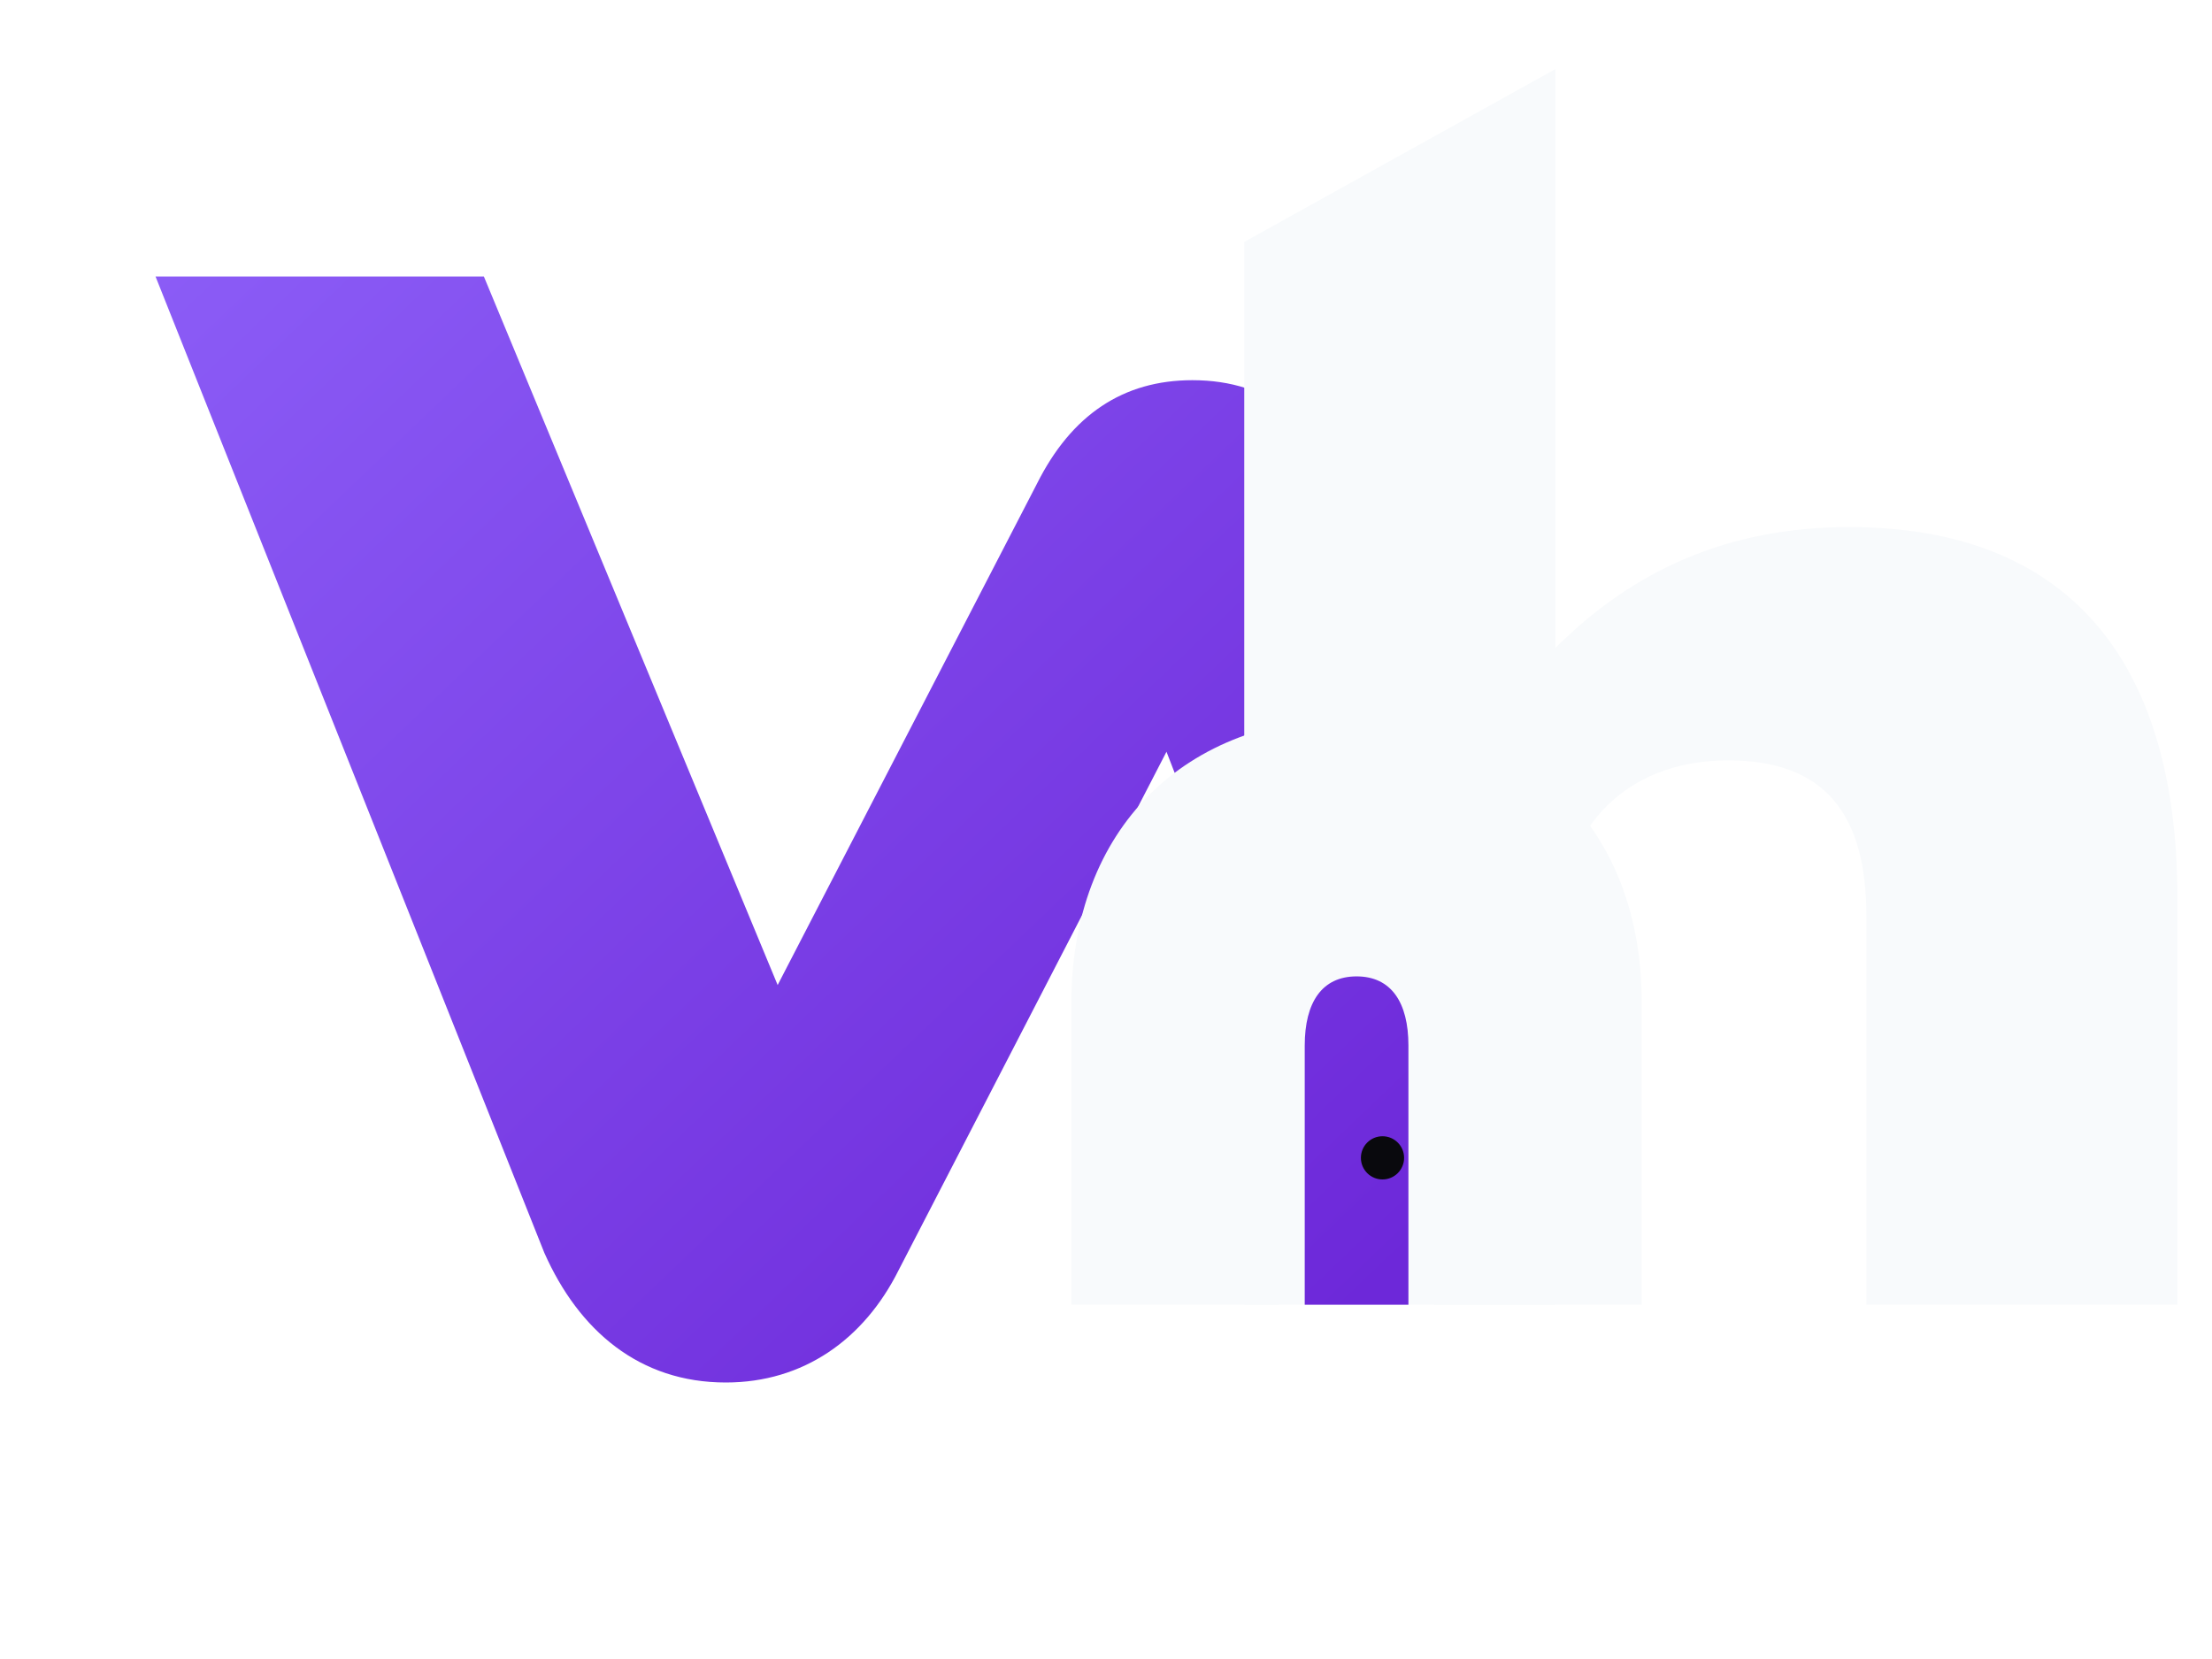
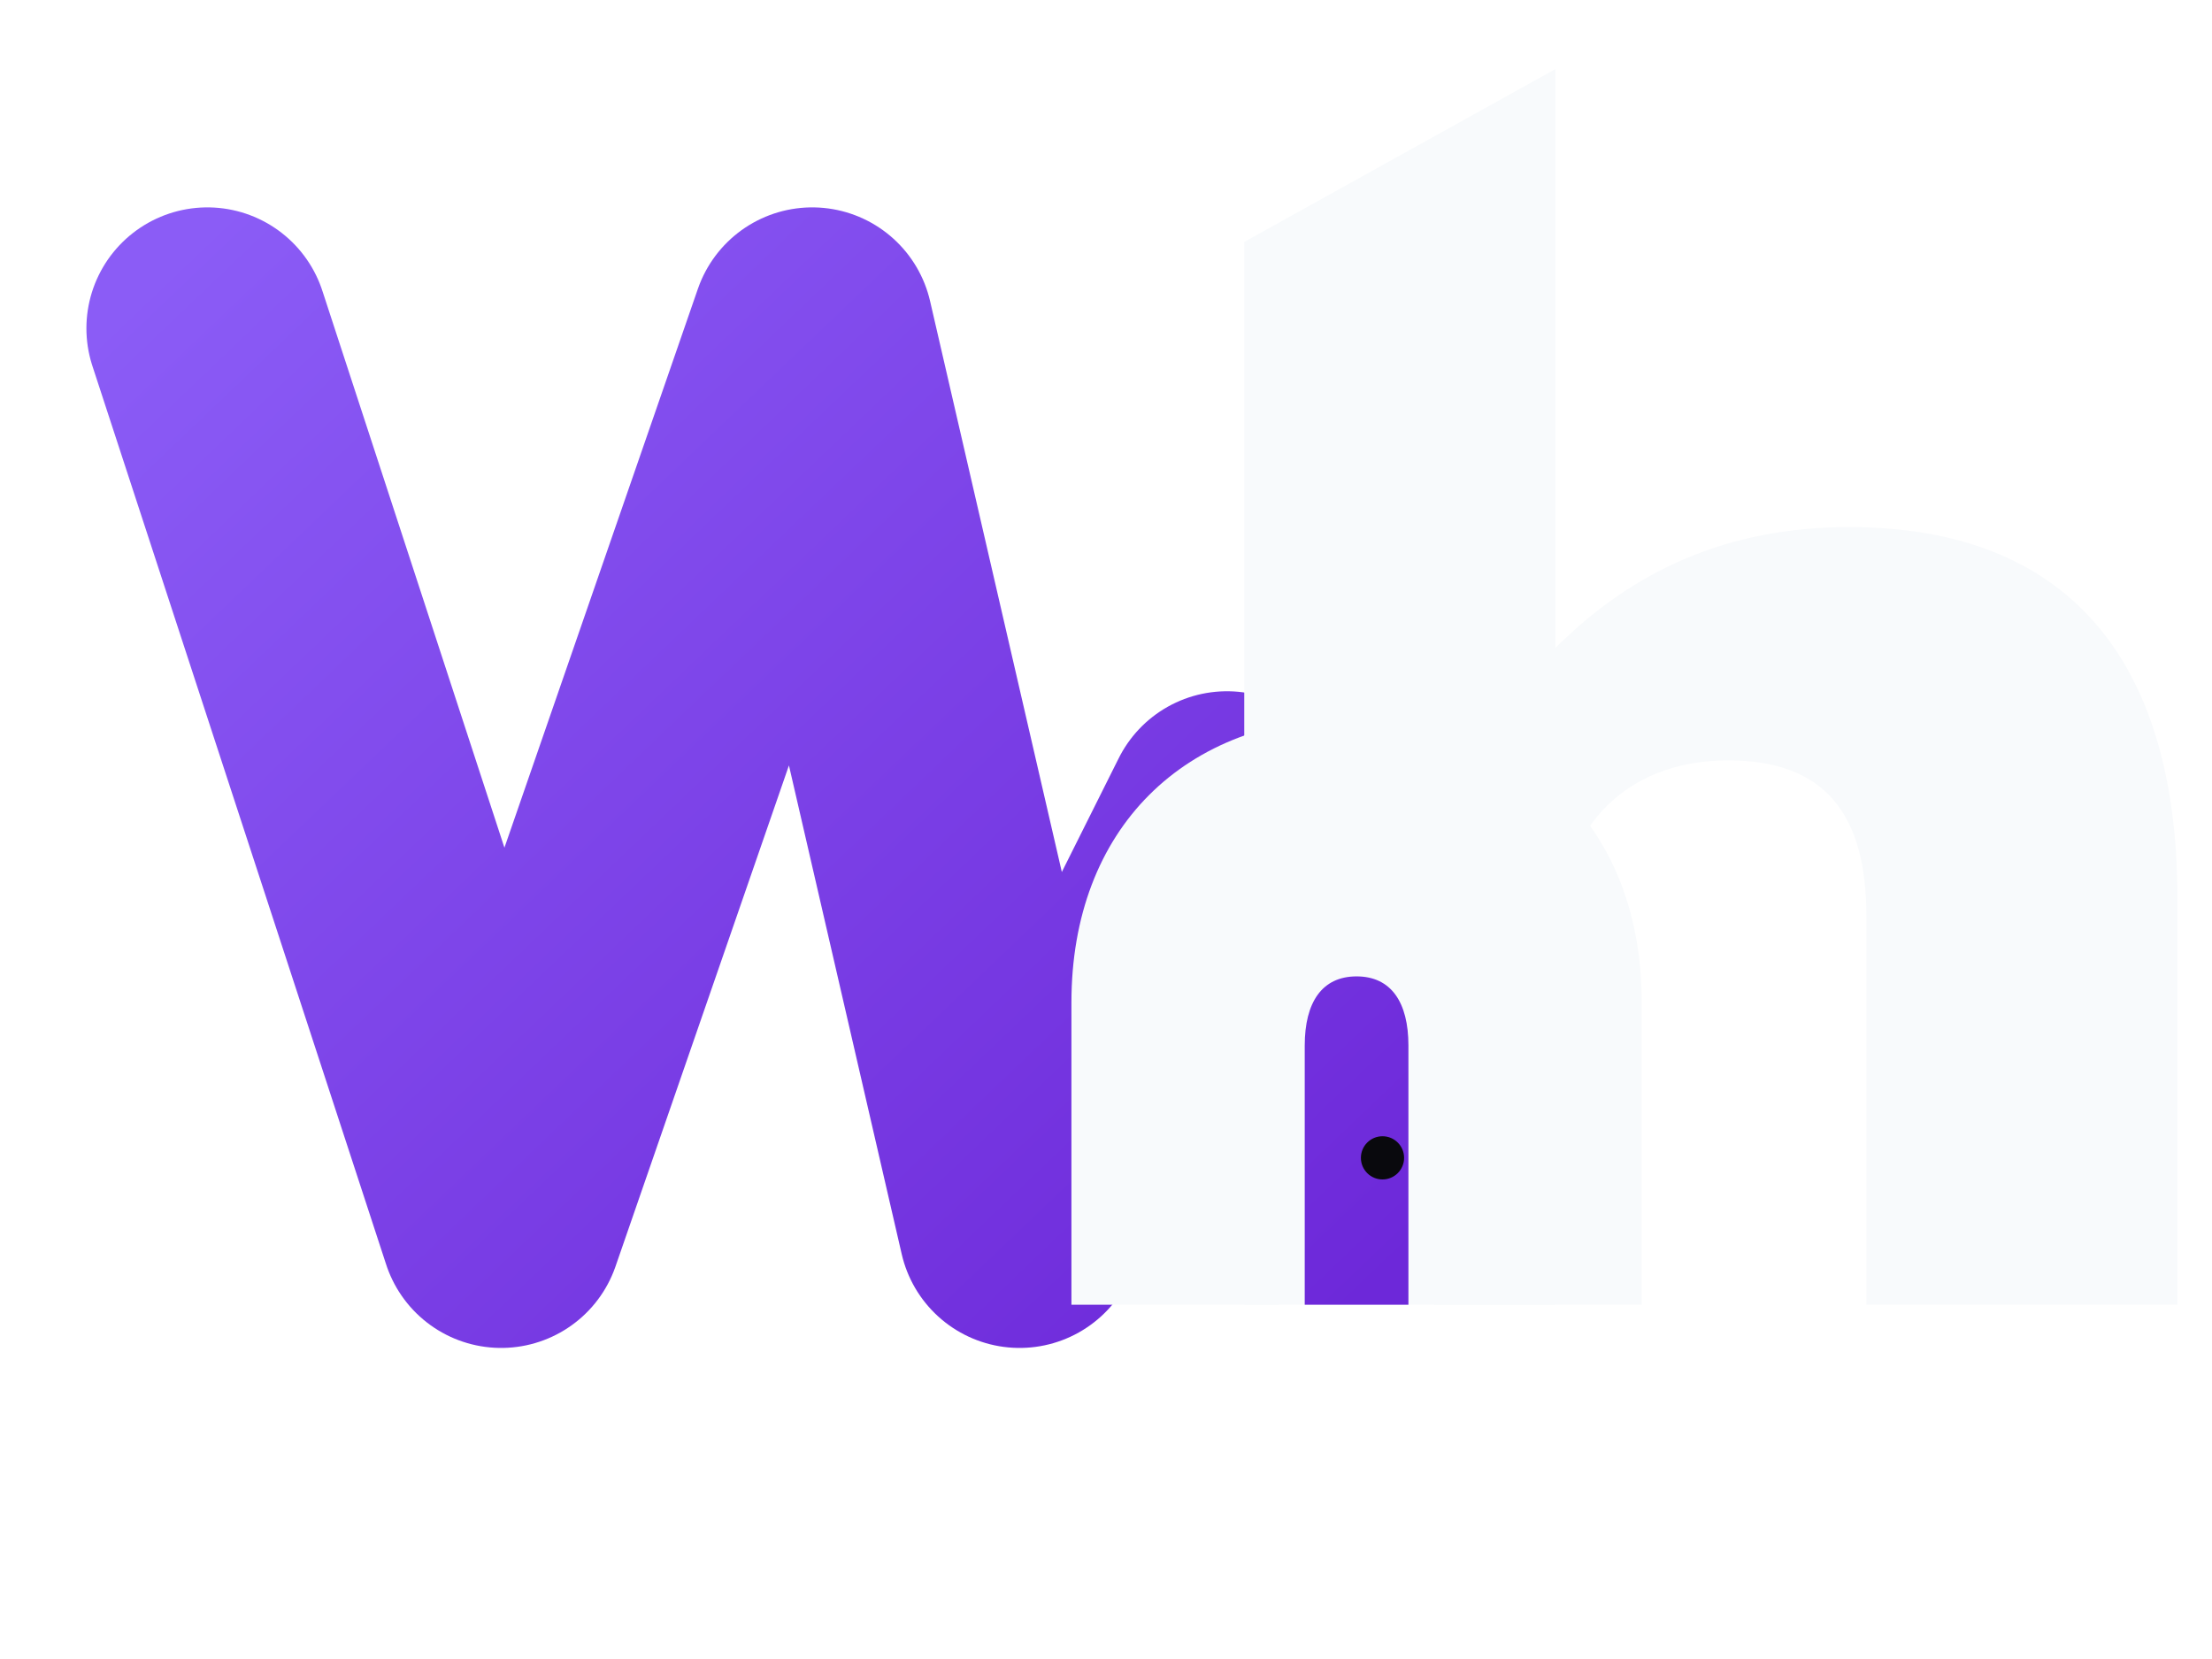
<svg xmlns="http://www.w3.org/2000/svg" viewBox="0 0 256 192" role="img" aria-labelledby="title">
  <defs>
    <linearGradient id="purple" x1="24" y1="26" x2="150" y2="158" gradientUnits="userSpaceOnUse">
      <stop stop-color="#8B5CF6" />
      <stop offset="1" stop-color="#6D28D9" />
    </linearGradient>
  </defs>
-   <path fill="url(#purple)" d="M18 32h38l34 82 30-58c4-8 10-12 18-12 9 0 15 5 19 14l19 47-29 13-12-31-31 60c-4 8-11 13-20 13-10 0-17-6-21-15L18 32Z" />
+   <path d="M24 38 58 142 94 38 118 142 142 94" fill="none" stroke="url(#purple)" stroke-width="28" stroke-linecap="round" stroke-linejoin="round" />
  <path fill="#F8FAFC" d="M144 151V28l36-20v67c9-9 20-14 34-14 25 0 38 15 38 43v47h-36v-45c0-12-5-18-16-18-12 0-20 8-20 22v41h-36Z" />
  <path fill="#F8FAFC" d="M124 151v-35c0-20 13-33 33-33s33 13 33 33v35h-24v-34c0-7-3-11-9-11s-9 4-9 11v34h-24Z" />
  <path fill="url(#purple)" d="M151 151v-30c0-5 2-8 6-8s6 3 6 8v30h-12Z" />
  <circle cx="160" cy="134" r="2.5" fill="#09090D" />
</svg>
